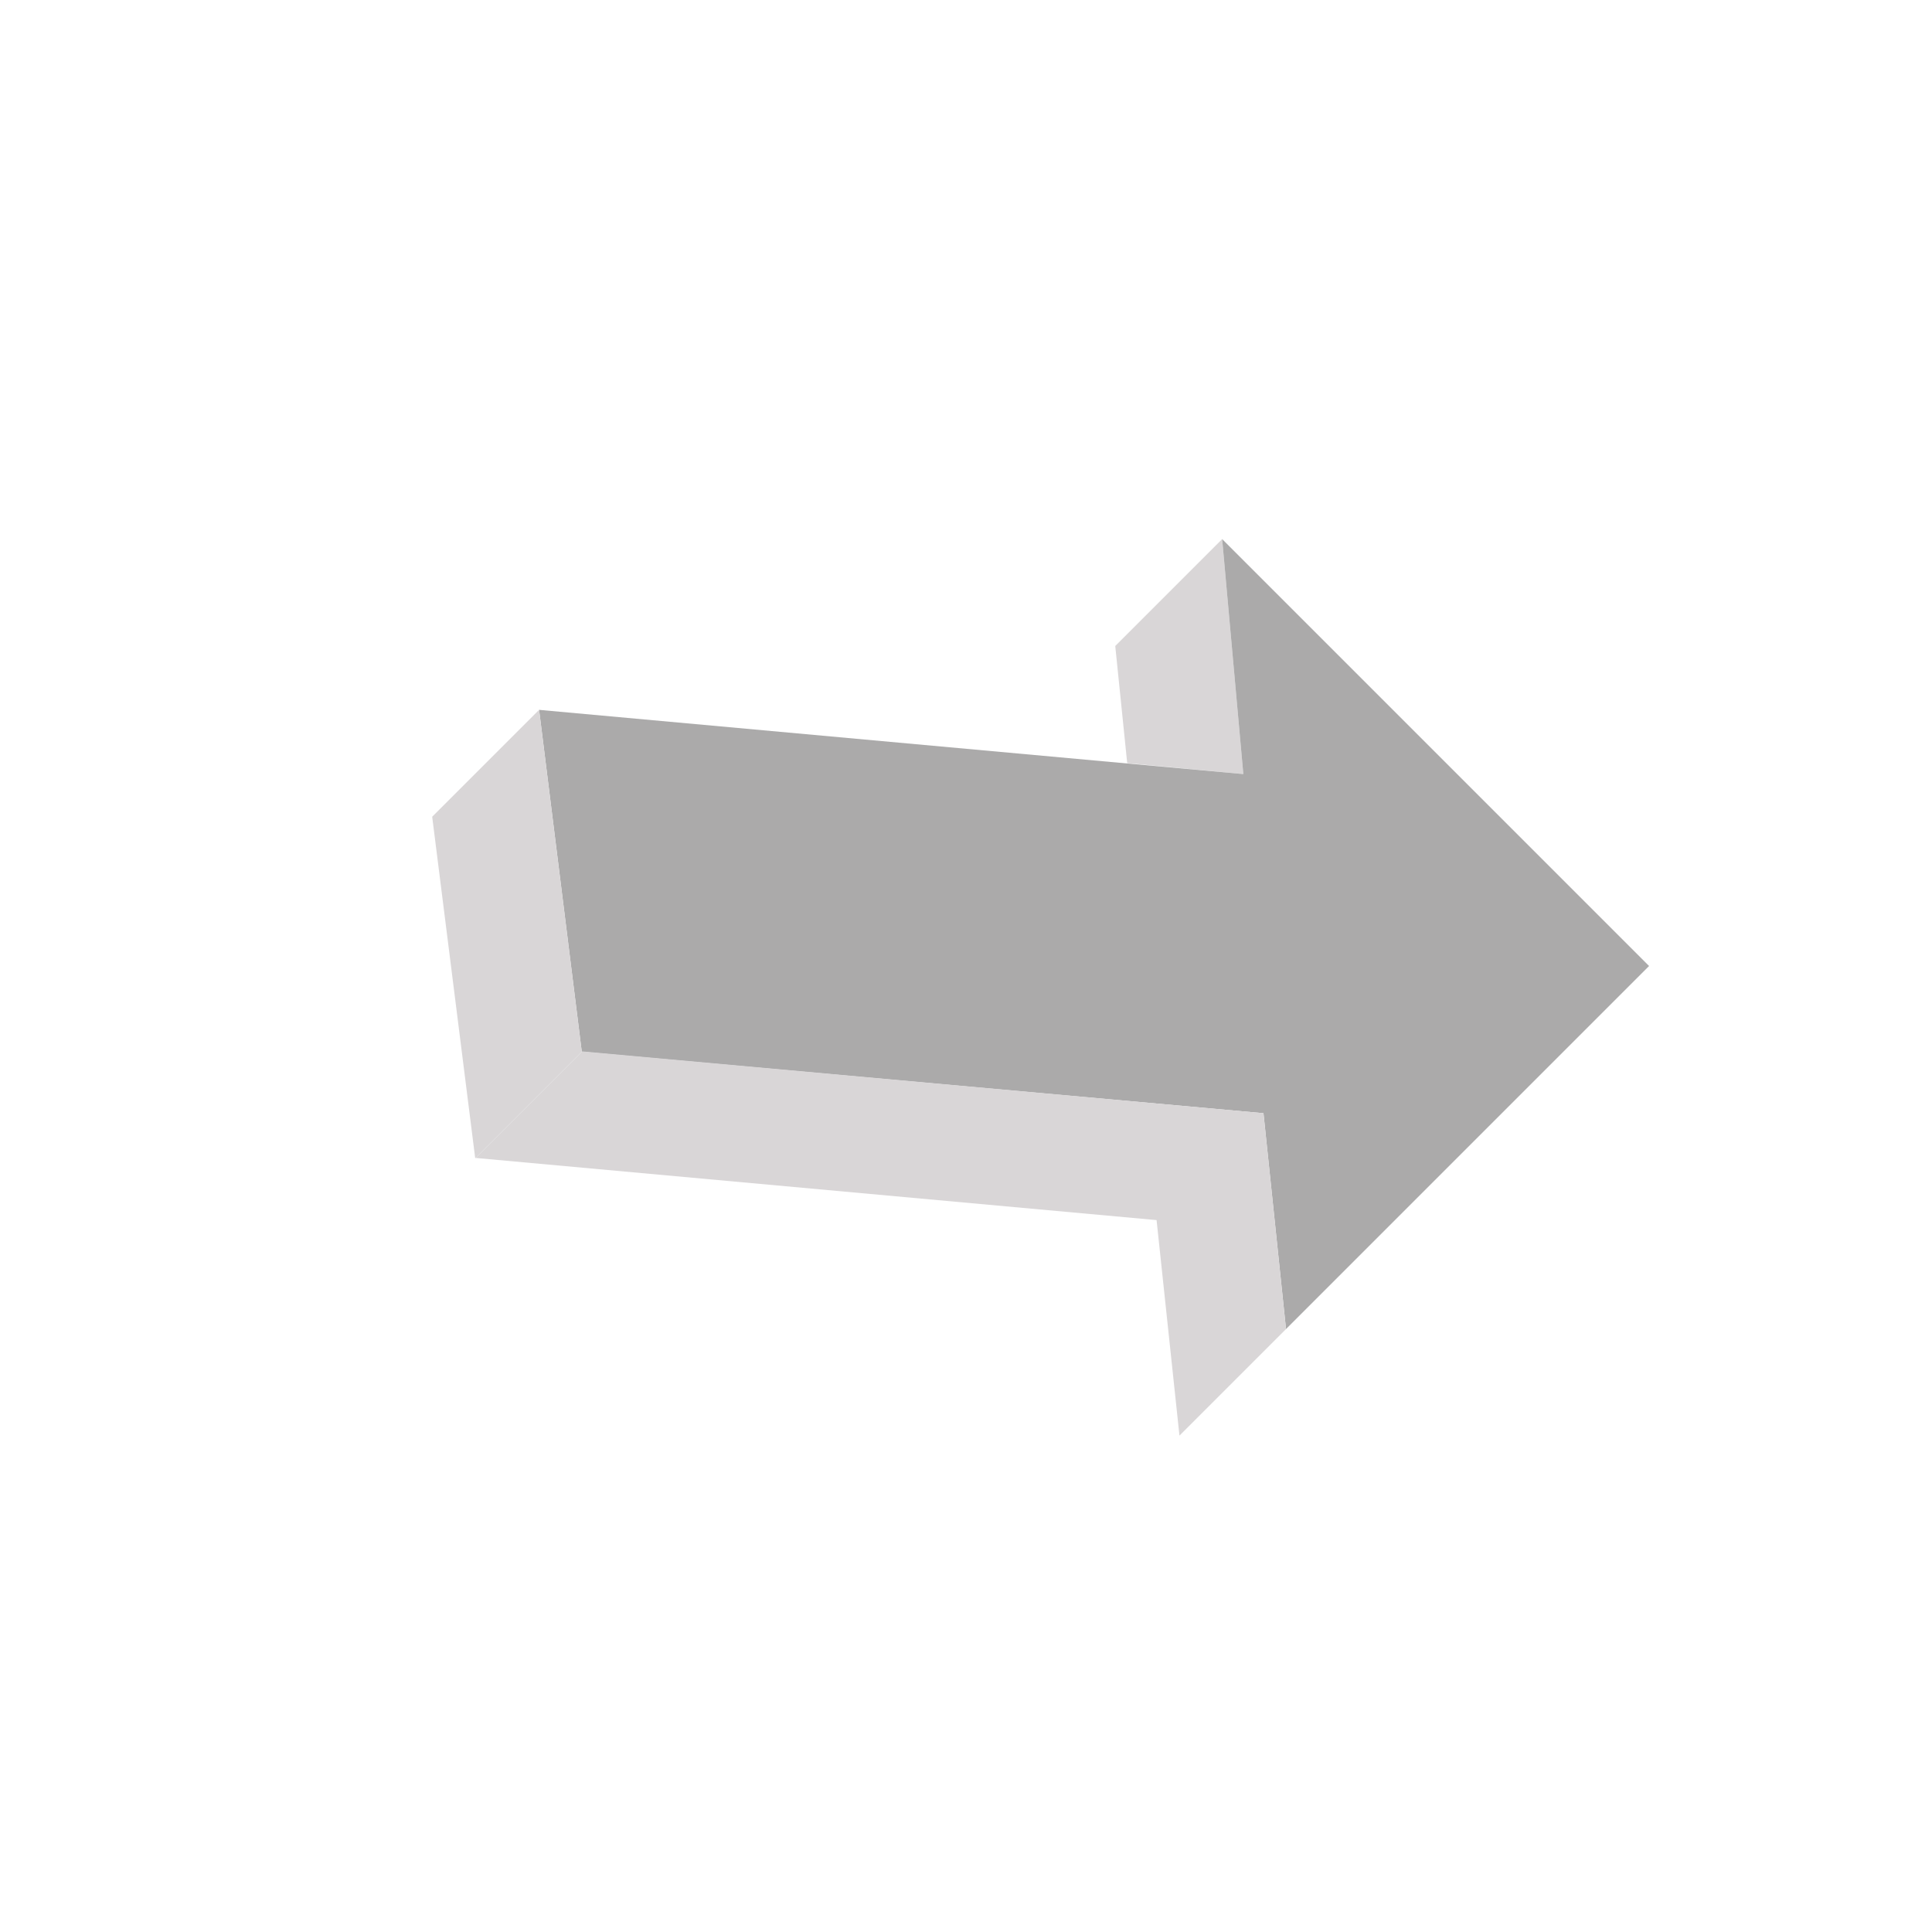
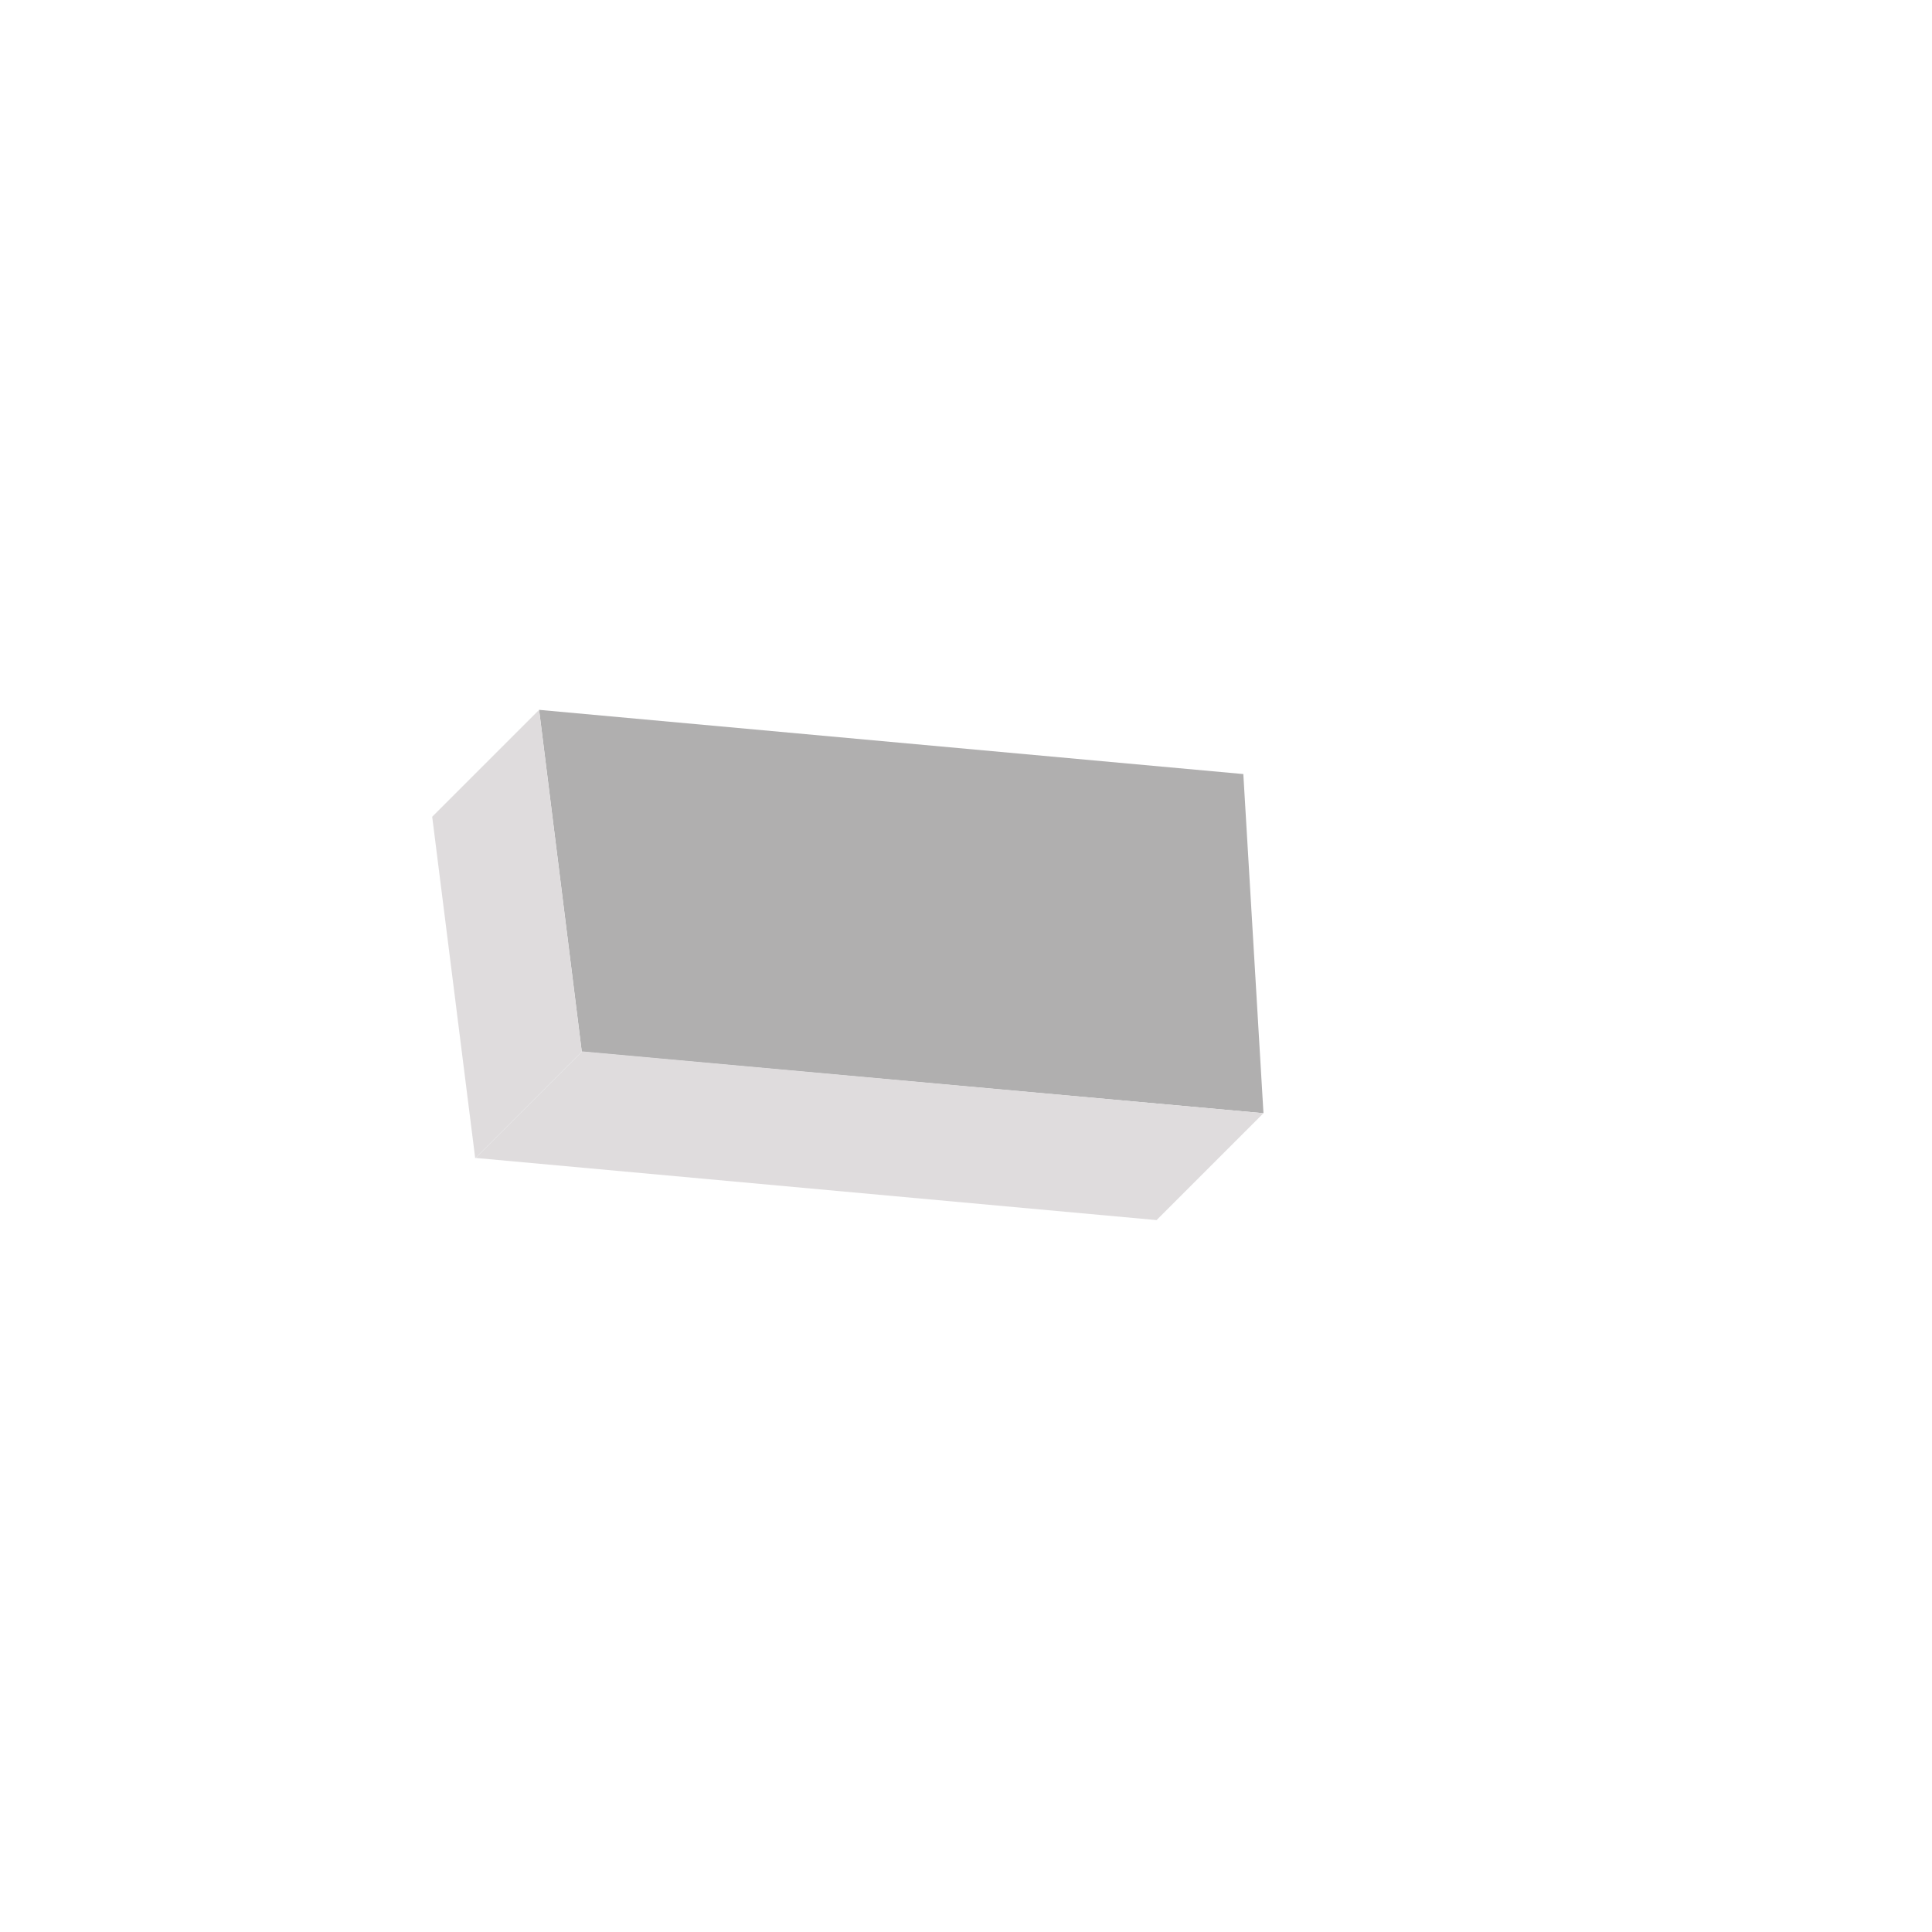
- <svg xmlns="http://www.w3.org/2000/svg" id="eVypYiMAt0S1" viewBox="0 0 200 200" shape-rendering="geometricPrecision" text-rendering="geometricPrecision" style="background-color:rgba(255,255,255,0.13)">
-   <g id="eVypYiMAt0S2" transform="matrix(0.3535534 0.3535534 -0.3535534 0.3535534 100 29.28932)" opacity="0.5">
-     <g id="eVypYiMAt0S3">
-       <polygon id="eVypYiMAt0S4" points="75,0 112.5,31.3 93.9,46.7 75,31.3" fill="rgb(179,173,175)" stroke="none" stroke-width="1" />
+ <svg xmlns="http://www.w3.org/2000/svg" id="e3bCTAvXa5F1" viewBox="0 0 200 200" shape-rendering="geometricPrecision" text-rendering="geometricPrecision" style="background-color:rgba(255,255,255,0.13)">
+   <g id="e3bCTAvXa5F2" transform="matrix(0.3535534 0.3535534 -0.3535534 0.3535534 100 29.28932)" opacity="0.5">
+     <g id="e3bCTAvXa5F3">
+       <polygon id="e3bCTAvXa5F4" points="112.5,31.3 93.9,46.7" fill="rgb(173,9,60)" stroke="none" stroke-width="1" />
    </g>
-     <polygon id="eVypYiMAt0S5" points="0,125 56.3,168.8 165.1,78 200,106.3 200,0 75,0 112.5,31.3" transform="matrix(1 0 0 1 0 0.0000000000004)" fill="rgb(87,86,86)" stroke="none" stroke-width="1" />
-     <g id="eVypYiMAt0S6">
-       <polygon id="eVypYiMAt0S7" points="165.1,78 200,106.3 200,137.5 165.1,109.3 56.3,199.9 56.3,168.7" fill="rgb(179,173,175)" stroke="none" stroke-width="1" />
-       <polygon id="eVypYiMAt0S8" points="56.3,168.8 56.3,168.7 56.3,199.9 56.3,200 0,156.3 0,125" fill="rgb(179,173,175)" stroke="none" stroke-width="1" />
+     <g id="e3bCTAvXa5F5">
+       <polygon id="e3bCTAvXa5F6" points="0,125 56.3,168.8 165.1,78 112.5,31.3" transform="matrix(1 0 0 1 0 0.0000000000004)" fill="rgb(97,95,96)" stroke="none" stroke-width="1" />
+     </g>
+     <g id="e3bCTAvXa5F7">
+       <polygon id="e3bCTAvXa5F8" points="165.1,78 165.1,109.3 56.3,199.9 56.3,168.7" fill="rgb(191,186,188)" stroke="none" stroke-width="1" />
+       <polygon id="e3bCTAvXa5F9" points="56.3,168.8 56.3,168.7 56.3,199.9 56.3,200 0,156.3 0,125" fill="rgb(191,186,188)" stroke="none" stroke-width="1" />
    </g>
  </g>
</svg>
